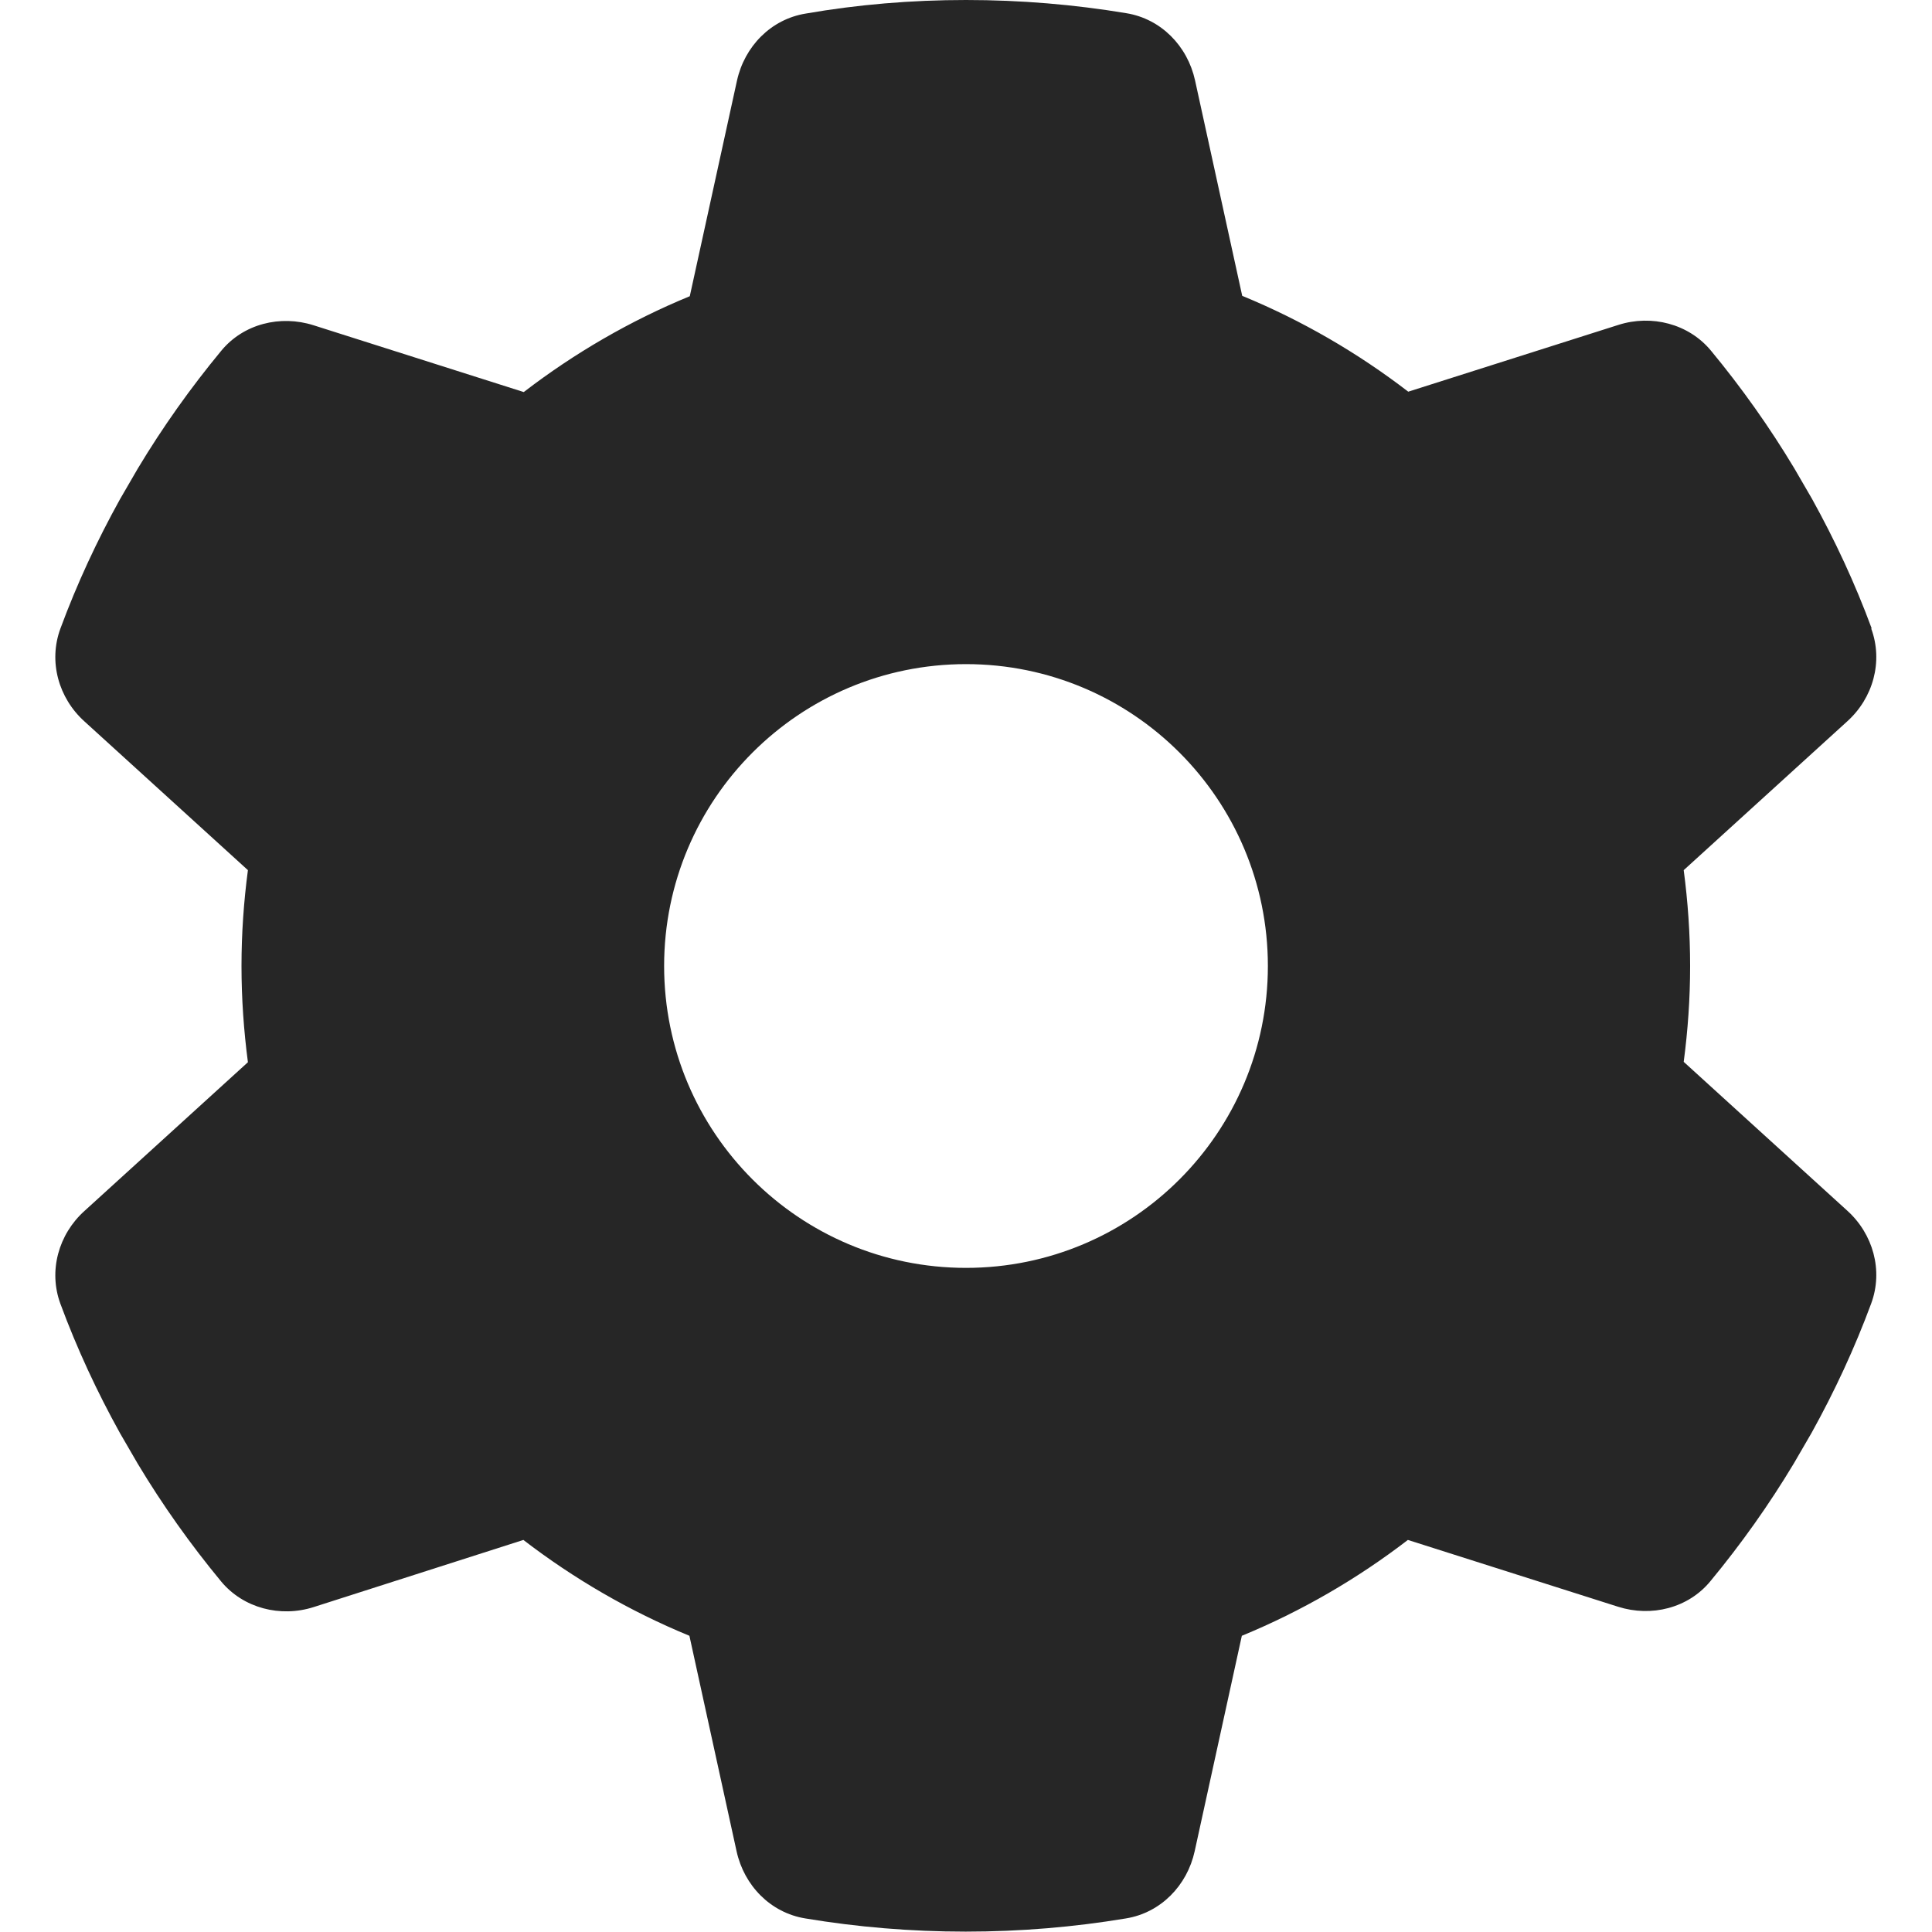
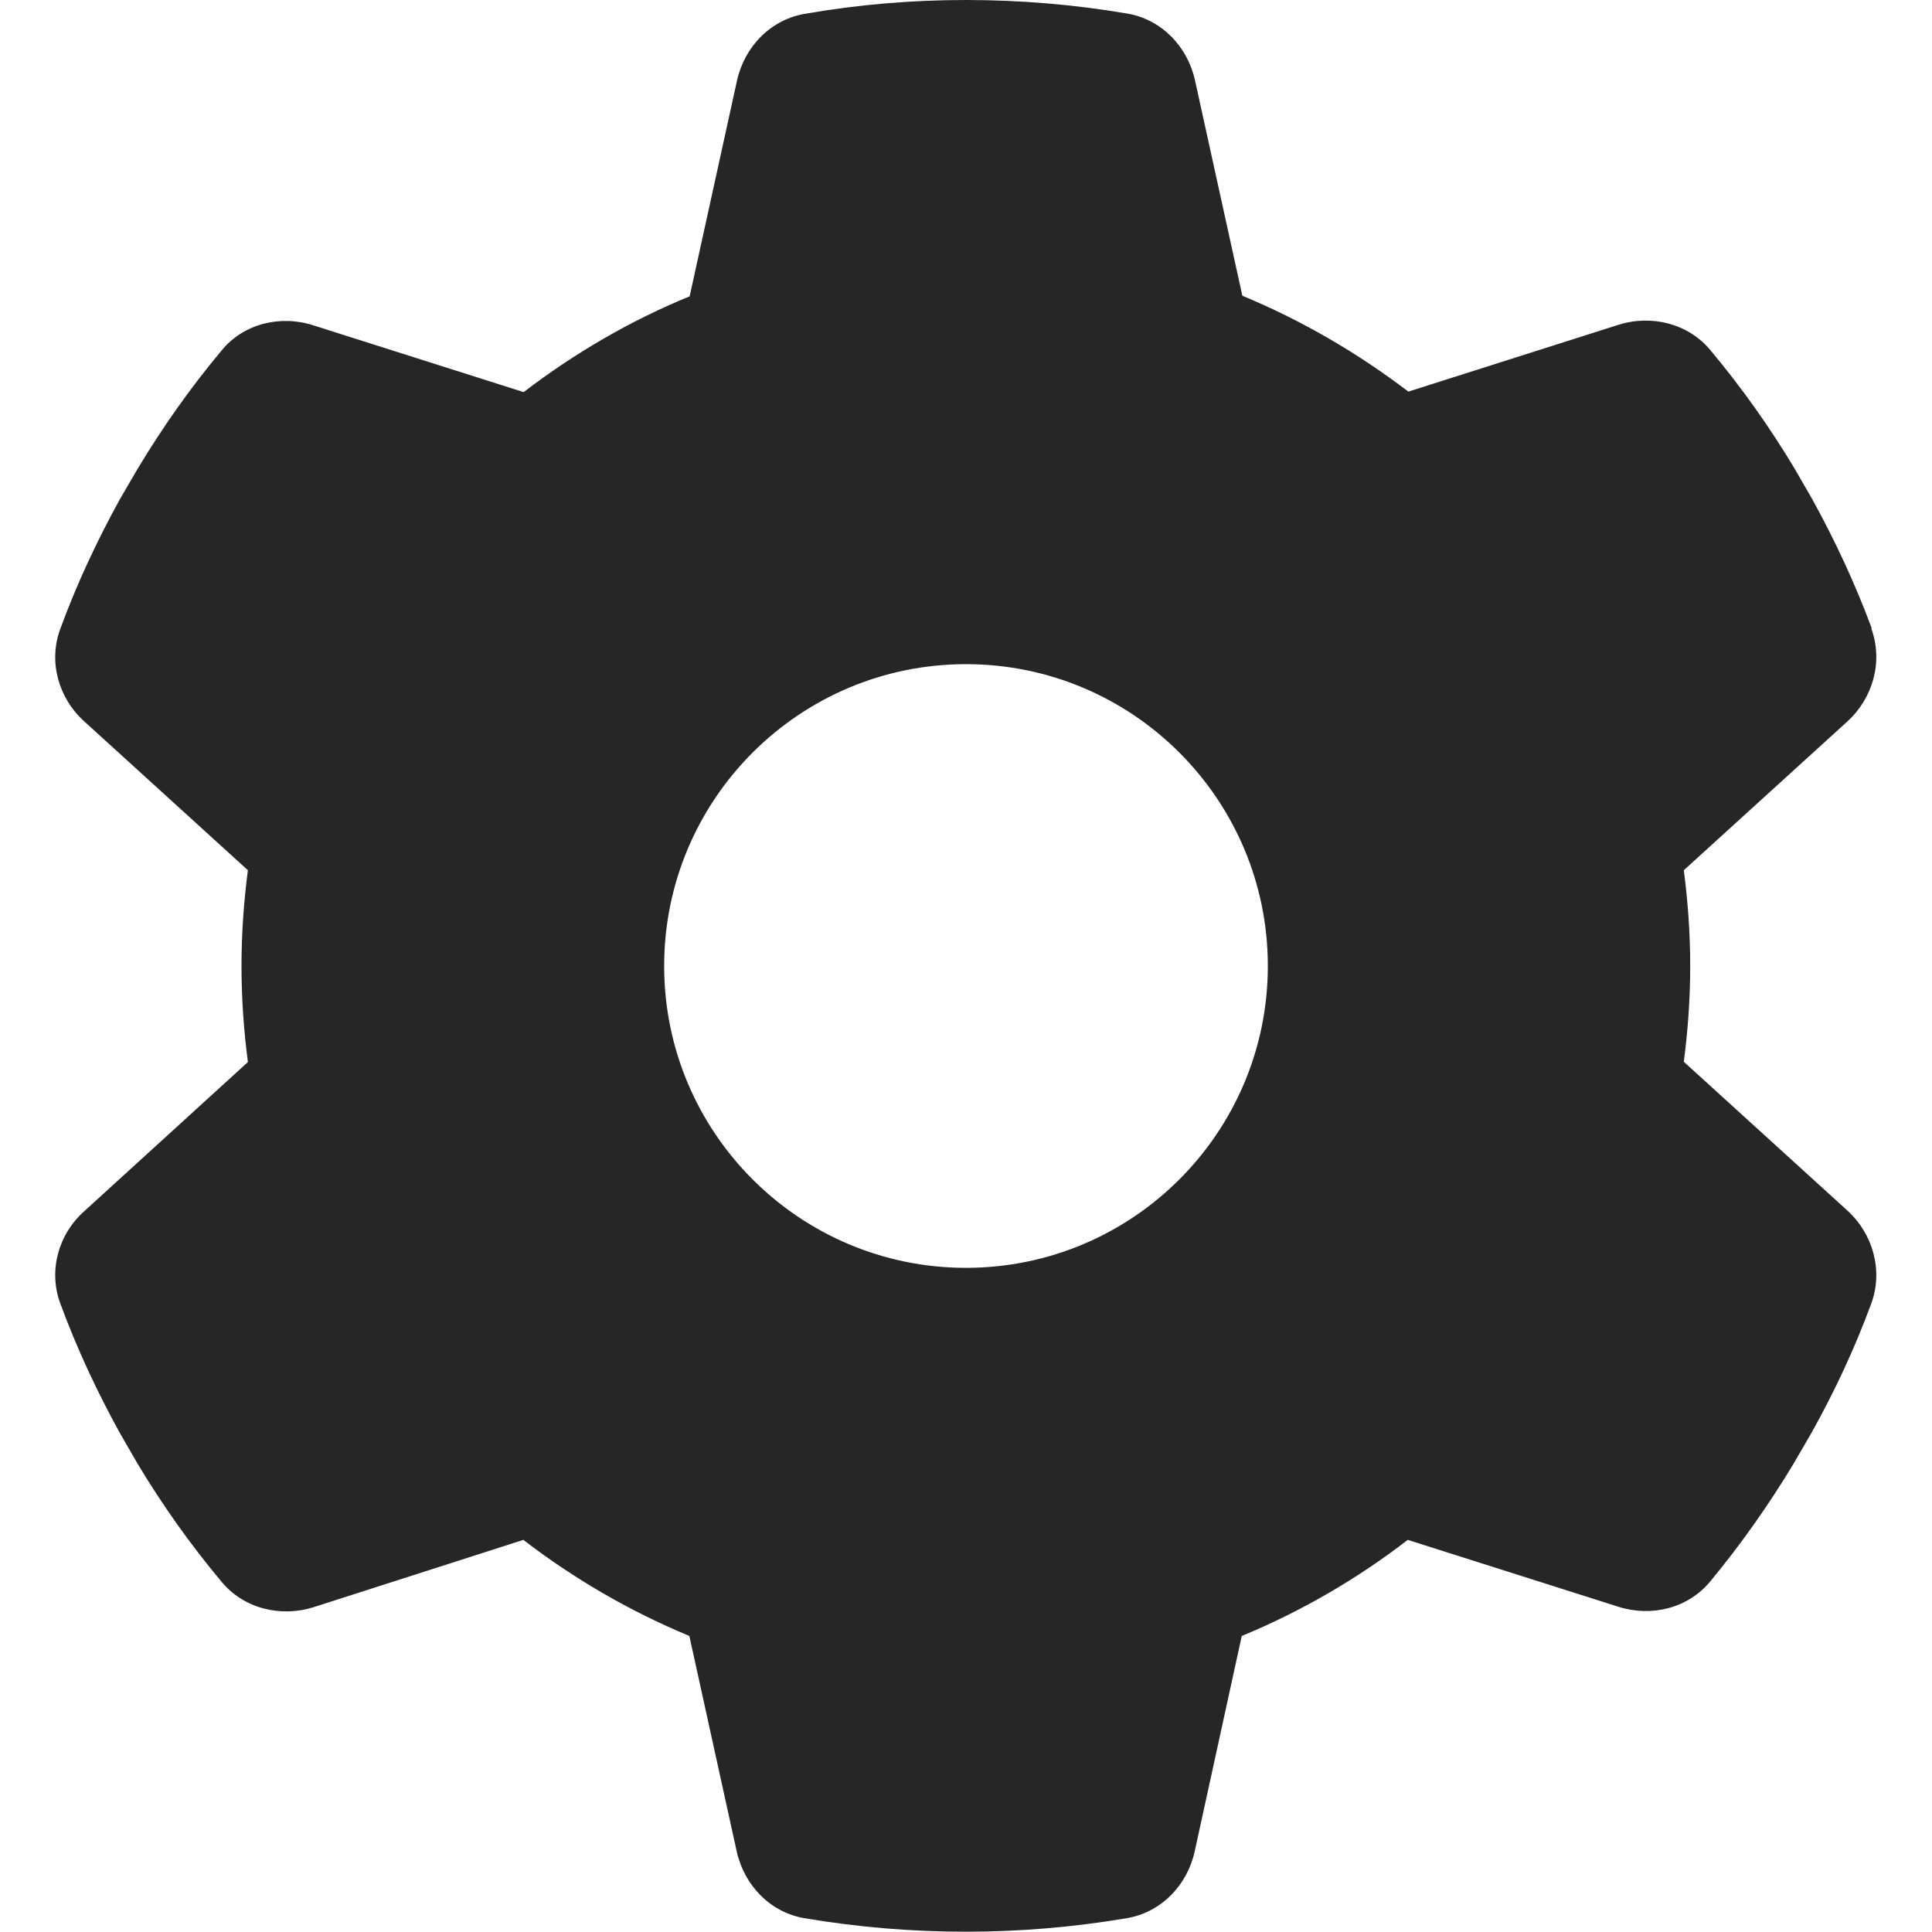
- <svg xmlns="http://www.w3.org/2000/svg" viewBox="0 0 512 512">
-   <path fill="#262626" d="M495.9 166.6c3.2 8.7 .5 18.4-6.4 24.6l-43.3 39.4c1.1 8.3 1.7 16.8 1.7 25.4s-.6 17.1-1.7 25.4l43.3 39.4c6.9 6.2 9.6 15.9 6.4 24.6c-4.4 11.9-9.7 23.3-15.8 34.3l-4.7 8.1c-6.6 11-14 21.4-22.1 31.2c-5.9 7.2-15.7 9.6-24.5 6.8l-55.7-17.7c-13.4 10.3-28.2 18.9-44 25.4l-12.5 57.1c-2 9.1-9 16.3-18.2 17.8c-13.8 2.3-28 3.5-42.5 3.5s-28.7-1.2-42.5-3.5c-9.2-1.5-16.2-8.7-18.2-17.8l-12.5-57.1c-15.8-6.5-30.6-15.1-44-25.4L83.1 425.9c-8.8 2.8-18.6 .3-24.5-6.8c-8.1-9.8-15.5-20.2-22.1-31.2l-4.7-8.1c-6.1-11-11.4-22.4-15.8-34.3c-3.2-8.7-.5-18.4 6.4-24.6l43.3-39.4C64.6 273.1 64 264.6 64 256s.6-17.1 1.7-25.4L22.4 191.2c-6.9-6.2-9.6-15.9-6.4-24.6c4.4-11.9 9.7-23.3 15.8-34.3l4.7-8.1c6.6-11 14-21.4 22.1-31.2c5.9-7.2 15.7-9.6 24.5-6.8l55.7 17.7c13.4-10.3 28.2-18.9 44-25.4l12.5-57.1c2-9.1 9-16.3 18.2-17.8C227.3 1.2 241.5 0 256 0s28.7 1.2 42.5 3.5c9.2 1.5 16.2 8.7 18.2 17.8l12.5 57.1c15.8 6.5 30.6 15.1 44 25.4l55.7-17.7c8.8-2.8 18.6-.3 24.5 6.8c8.1 9.8 15.5 20.2 22.1 31.2l4.7 8.1c6.1 11 11.4 22.4 15.8 34.3zM256 336a80 80 0 1 0 0-160 80 80 0 1 0 0 160z" />
+ <svg xmlns="http://www.w3.org/2000/svg" width="26px" height="px" viewBox="0 0 26 26" version="1.1">
+   <g id="surface1">
+     <path style=" stroke:none;fill-rule:nonzero;fill:#262626;fill-opacity:1;" d="M 25.184 8.461 C 25.344 8.902 25.207 9.395 24.859 9.711 L 22.66 11.711 C 22.715 12.133 22.746 12.562 22.746 13 C 22.746 13.438 22.715 13.867 22.66 14.289 L 24.859 16.289 C 25.207 16.605 25.344 17.098 25.184 17.539 C 24.961 18.145 24.691 18.723 24.379 19.281 L 24.141 19.691 C 23.805 20.25 23.43 20.781 23.02 21.277 C 22.719 21.645 22.223 21.766 21.773 21.621 L 18.945 20.723 C 18.266 21.246 17.516 21.684 16.711 22.016 L 16.078 24.914 C 15.977 25.375 15.621 25.742 15.152 25.816 C 14.453 25.934 13.73 25.996 12.996 25.996 C 12.258 25.996 11.539 25.934 10.836 25.816 C 10.371 25.742 10.016 25.375 9.914 24.914 L 9.277 22.016 C 8.477 21.684 7.723 21.246 7.043 20.723 L 4.219 21.629 C 3.773 21.77 3.273 21.645 2.977 21.281 C 2.562 20.785 2.188 20.258 1.852 19.699 L 1.613 19.285 C 1.305 18.727 1.035 18.148 0.812 17.543 C 0.648 17.102 0.785 16.609 1.137 16.297 L 3.336 14.293 C 3.281 13.867 3.25 13.438 3.25 13 C 3.25 12.562 3.281 12.133 3.336 11.711 L 1.137 9.711 C 0.785 9.395 0.648 8.902 0.812 8.461 C 1.035 7.855 1.305 7.277 1.613 6.719 L 1.852 6.309 C 2.188 5.75 2.562 5.219 2.977 4.723 C 3.273 4.355 3.773 4.234 4.219 4.379 L 7.047 5.277 C 7.73 4.754 8.48 4.316 9.281 3.988 L 9.918 1.086 C 10.02 0.625 10.375 0.258 10.844 0.184 C 11.543 0.062 12.266 0 13 0 C 13.734 0 14.457 0.062 15.156 0.18 C 15.625 0.254 15.98 0.621 16.082 1.082 L 16.719 3.98 C 17.52 4.312 18.27 4.75 18.953 5.27 L 21.781 4.371 C 22.227 4.23 22.727 4.355 23.023 4.719 C 23.438 5.215 23.812 5.742 24.148 6.301 L 24.387 6.715 C 24.695 7.273 24.965 7.852 25.188 8.453 Z M 13 17.062 C 15.242 17.062 17.062 15.242 17.062 13 C 17.062 10.758 15.242 8.938 13 8.938 C 10.758 8.938 8.938 10.758 8.938 13 C 8.938 15.242 10.758 17.062 13 17.062 Z M 13 17.062 " />
+   </g>
</svg>
